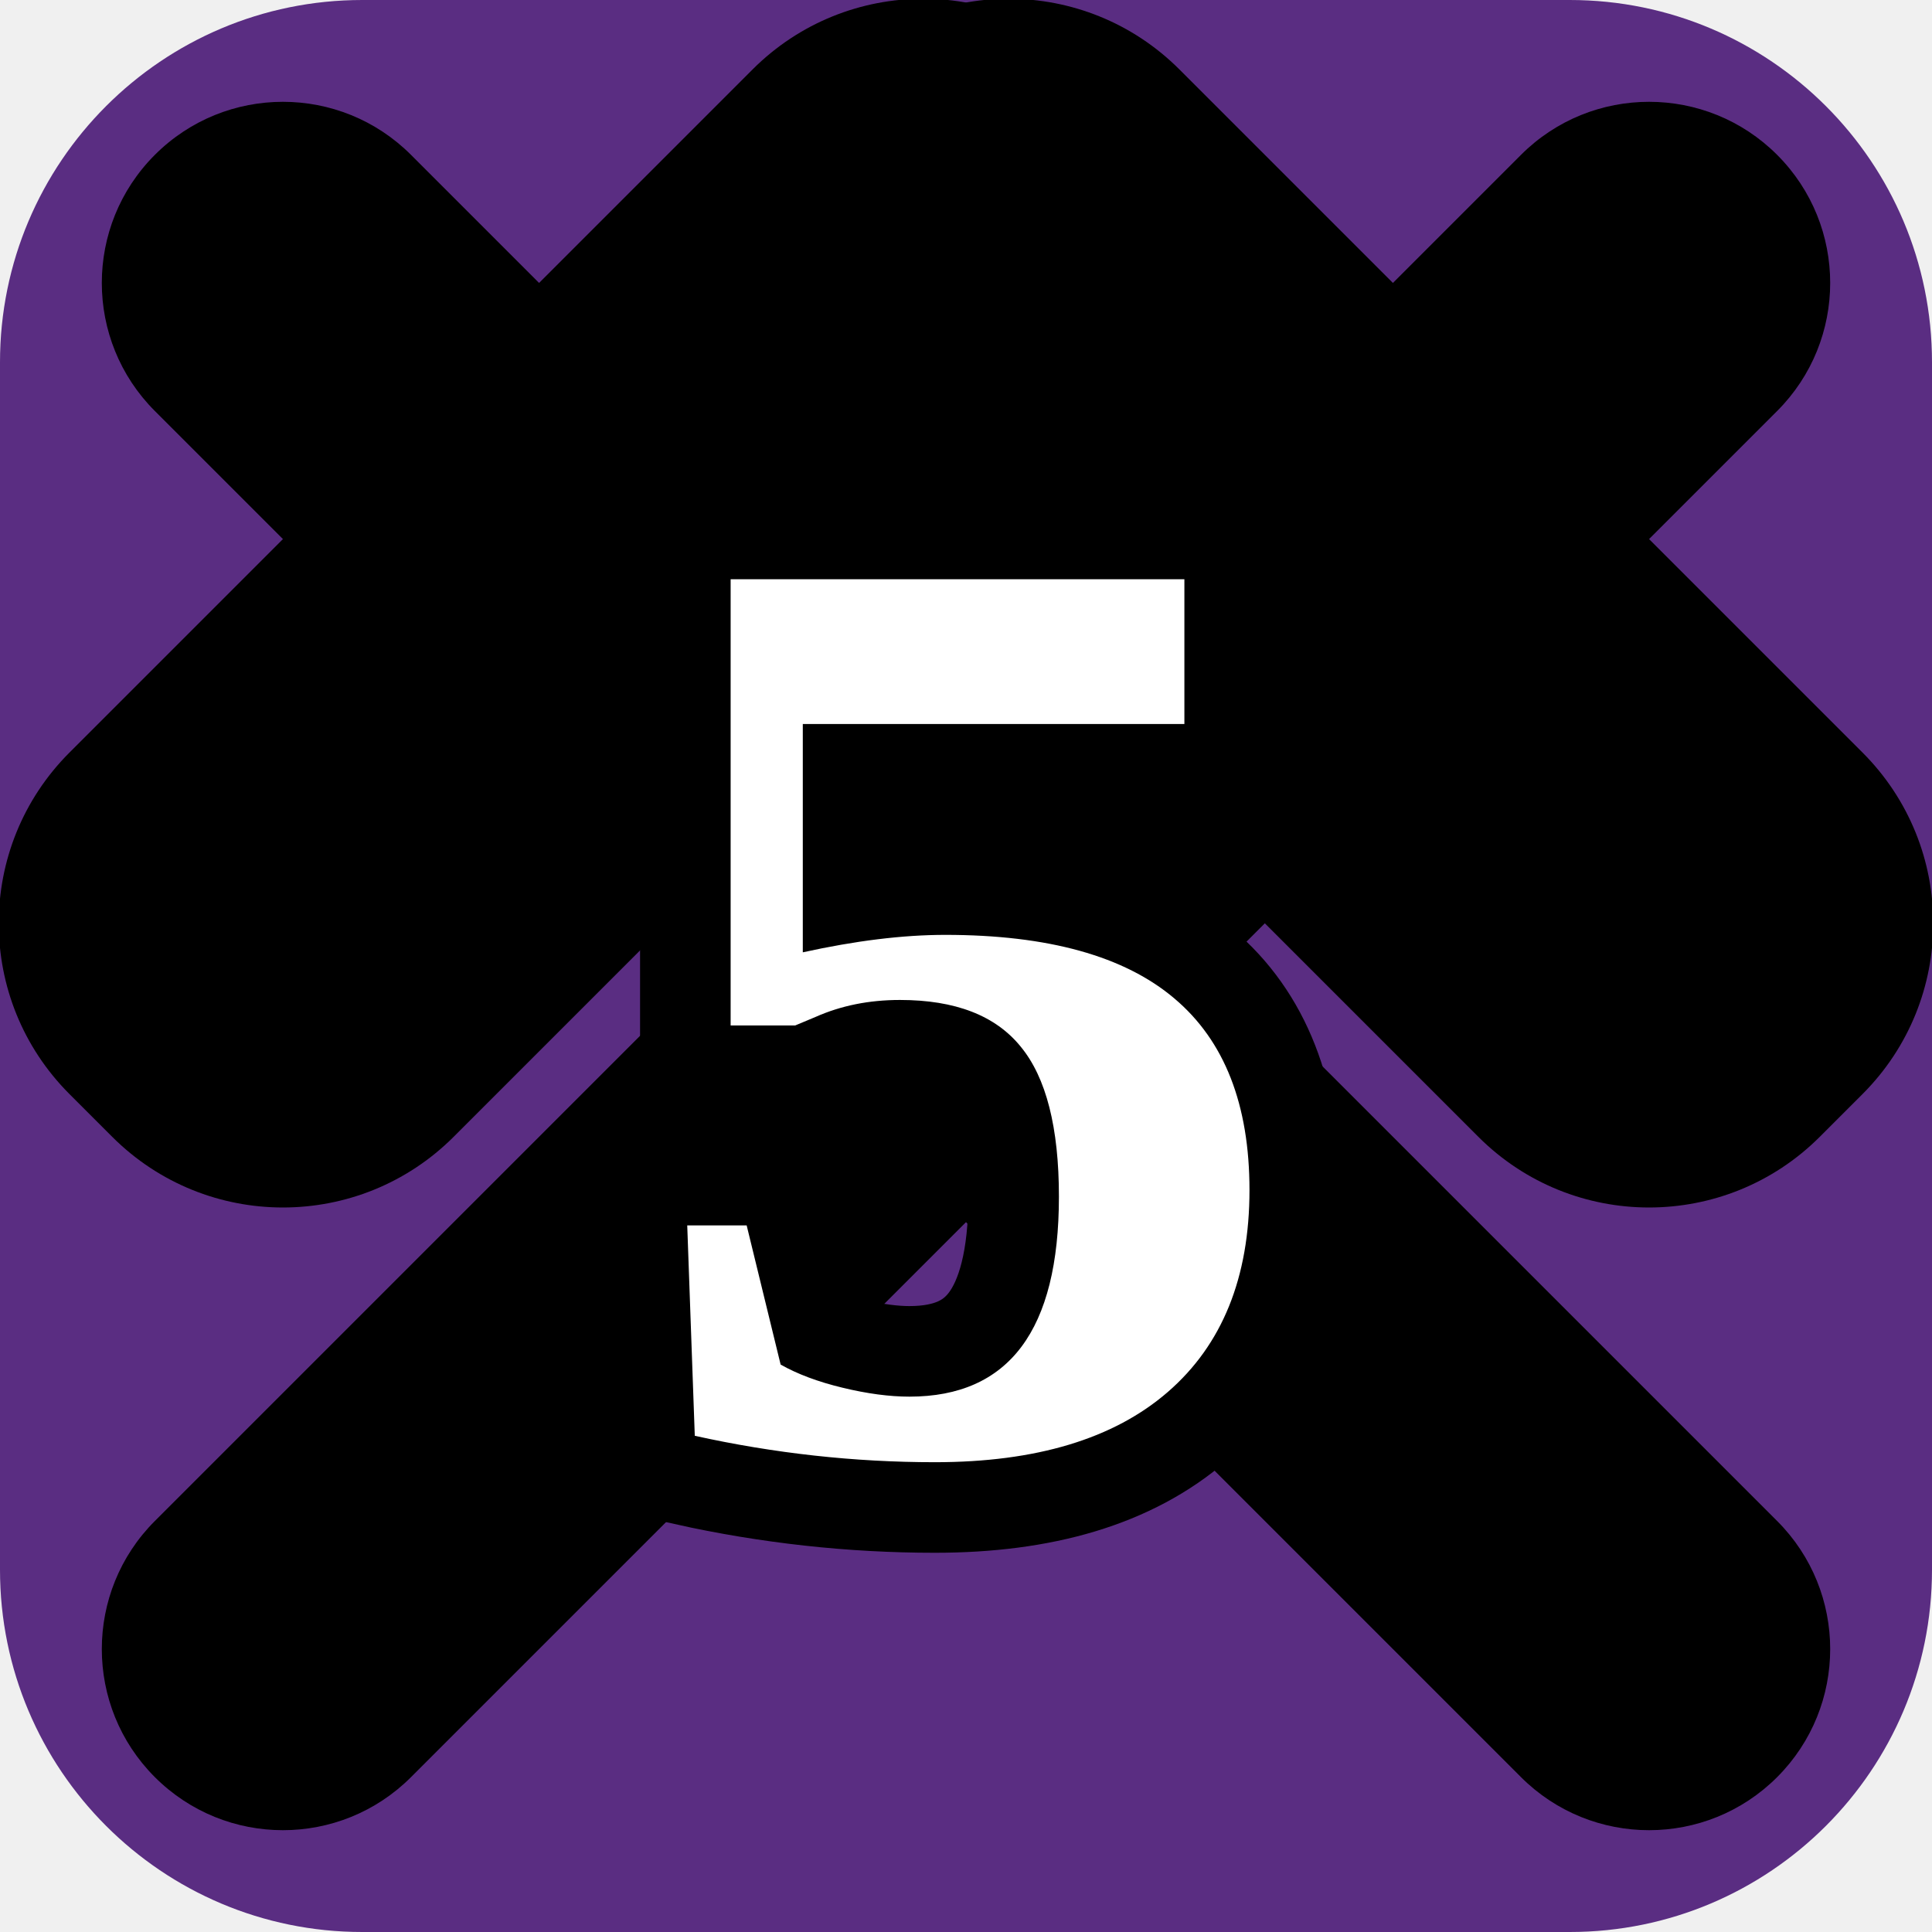
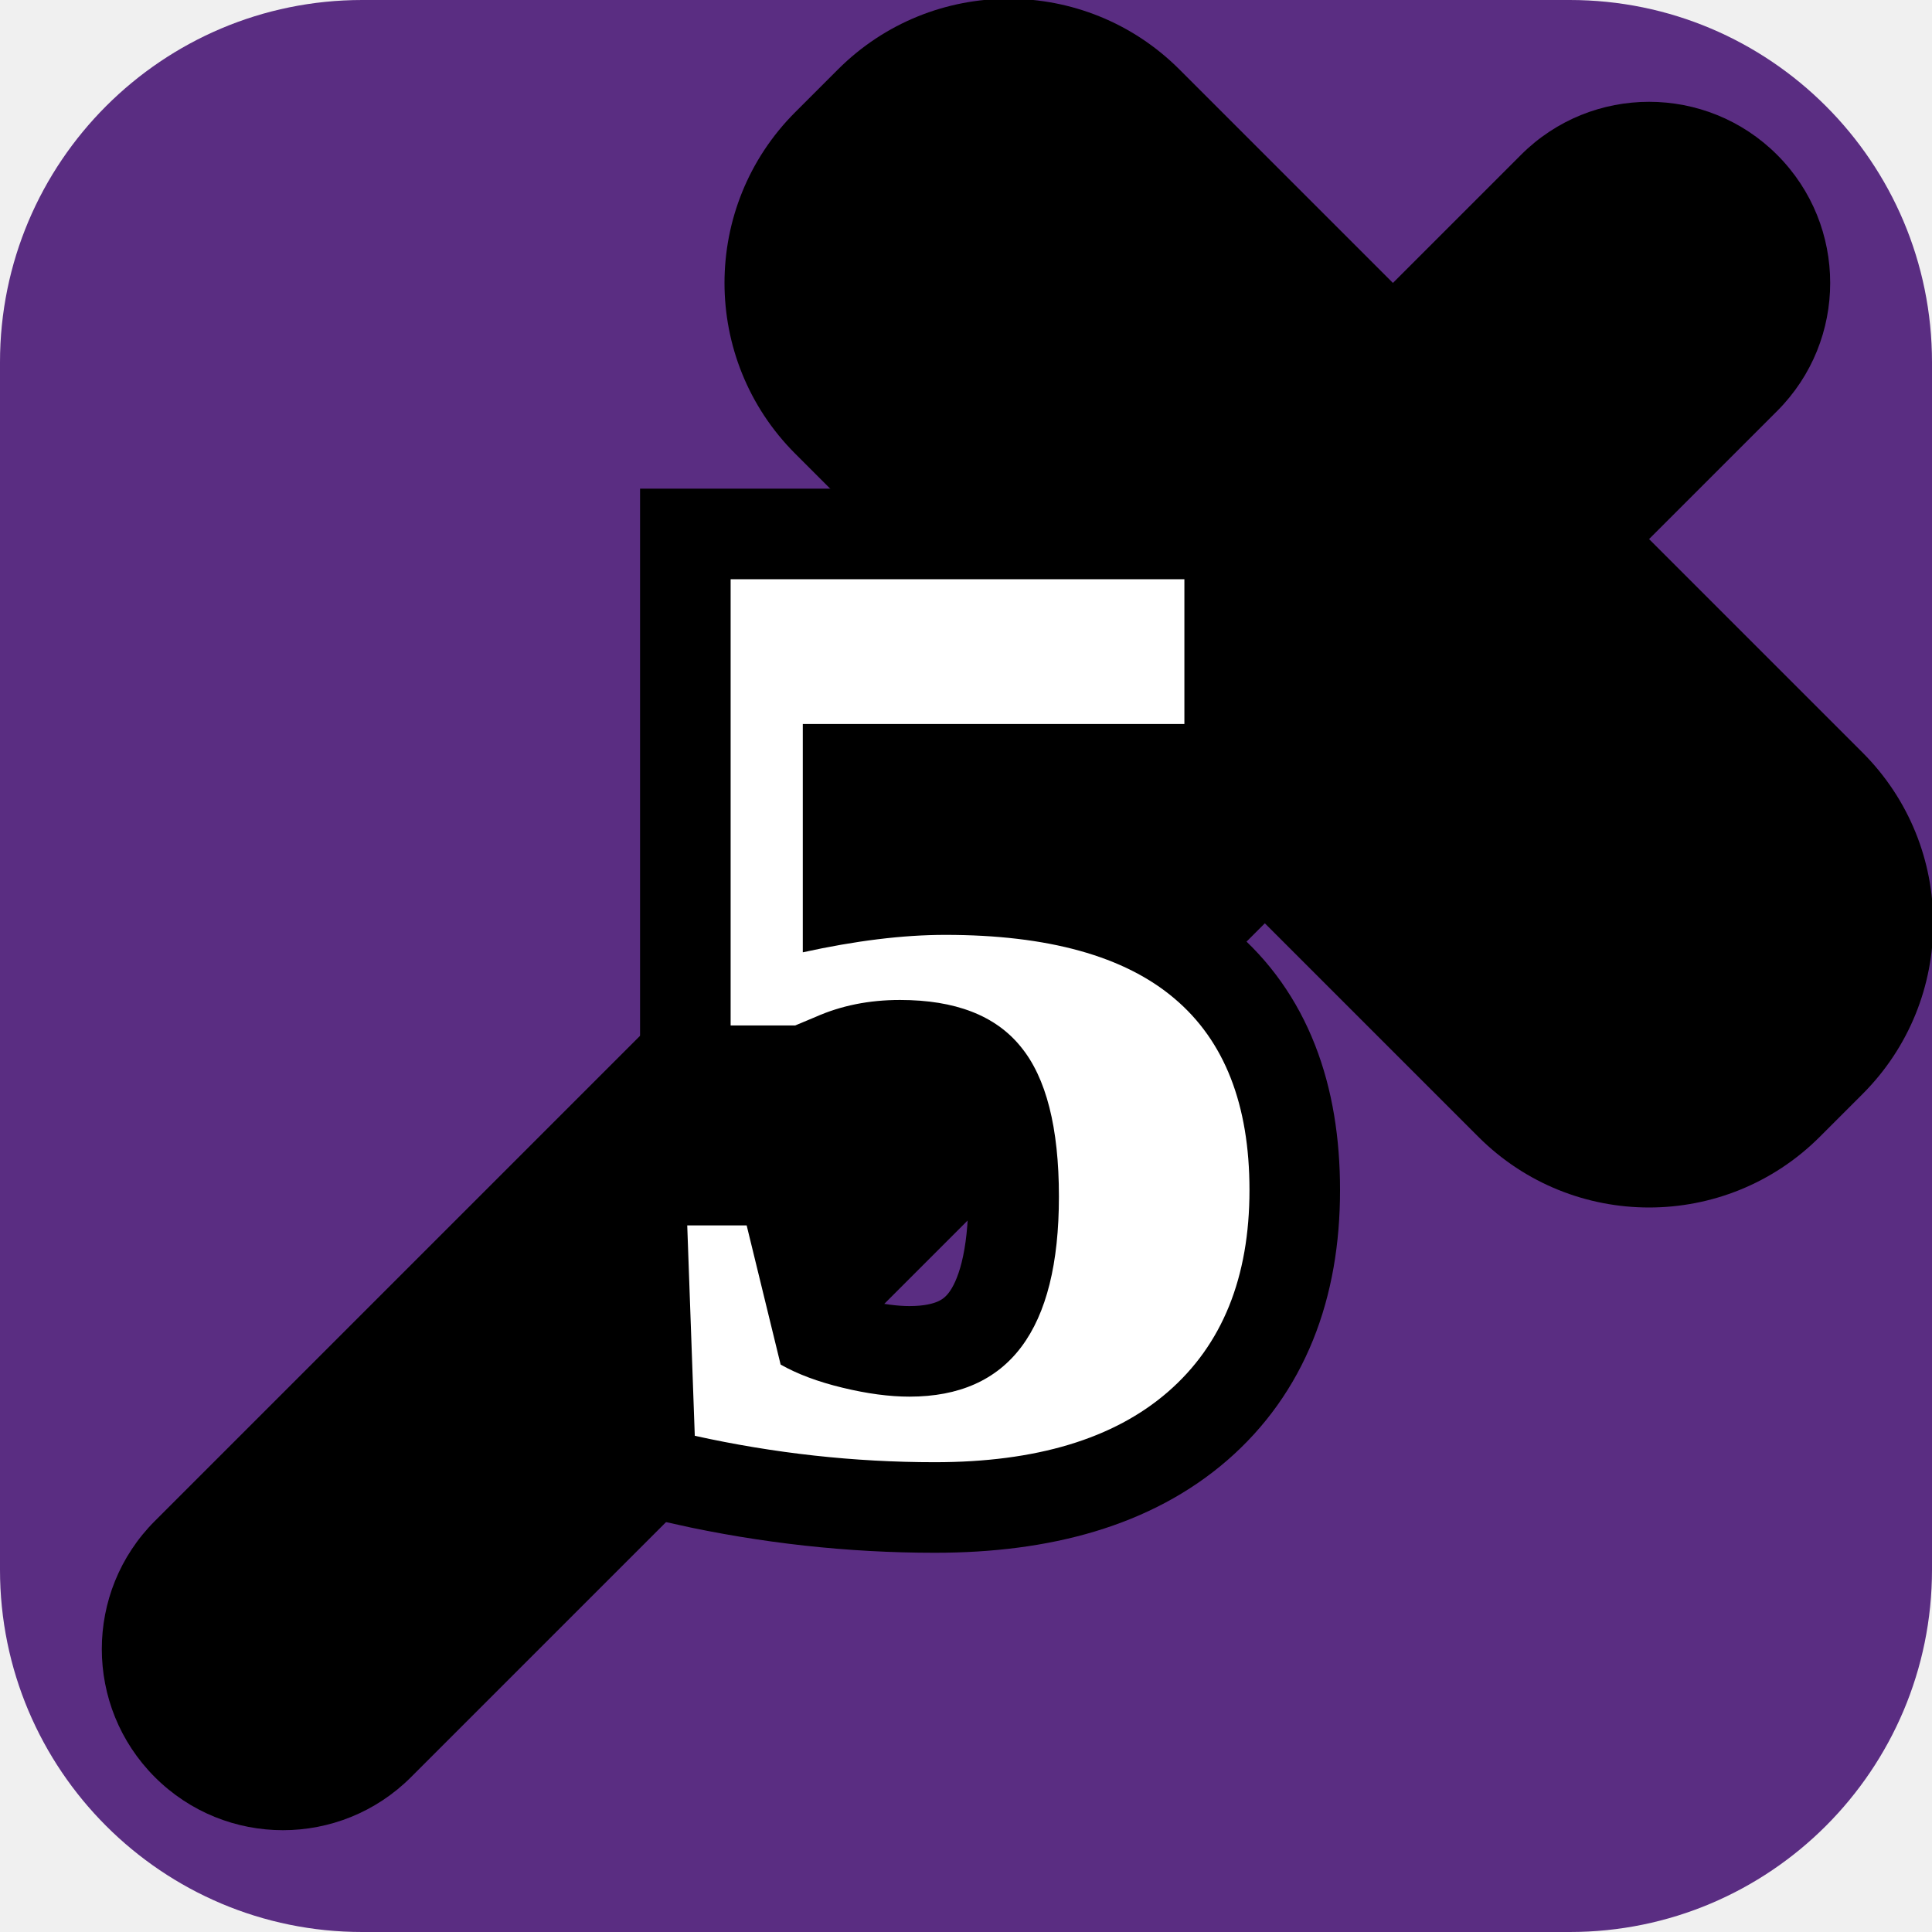
<svg xmlns="http://www.w3.org/2000/svg" width="64" height="64" viewBox="0 0 64 64">
  <rect x="0" y="0" width="64" height="64" rx="12" fill="#5a2d82" />
  <g transform="rotate(45 32 32)">
-     <rect x="26" y="-6" width="12" height="76" rx="6" fill="#000" />
-     <rect x="8" y="6" width="48" height="18" rx="8" fill="#000" />
-   </g>
-   <g transform="rotate(-45 32 32)">
    <rect x="26" y="-6" width="12" height="76" rx="6" fill="#000" />
    <rect x="8" y="6" width="48" height="18" rx="8" fill="#000" />
  </g>
  <text x="32" y="48" text-anchor="middle" font-size="44" font-weight="900" fill="#fff" stroke="#000" stroke-width="6" paint-order="stroke">
    5
  </text>
</svg>
